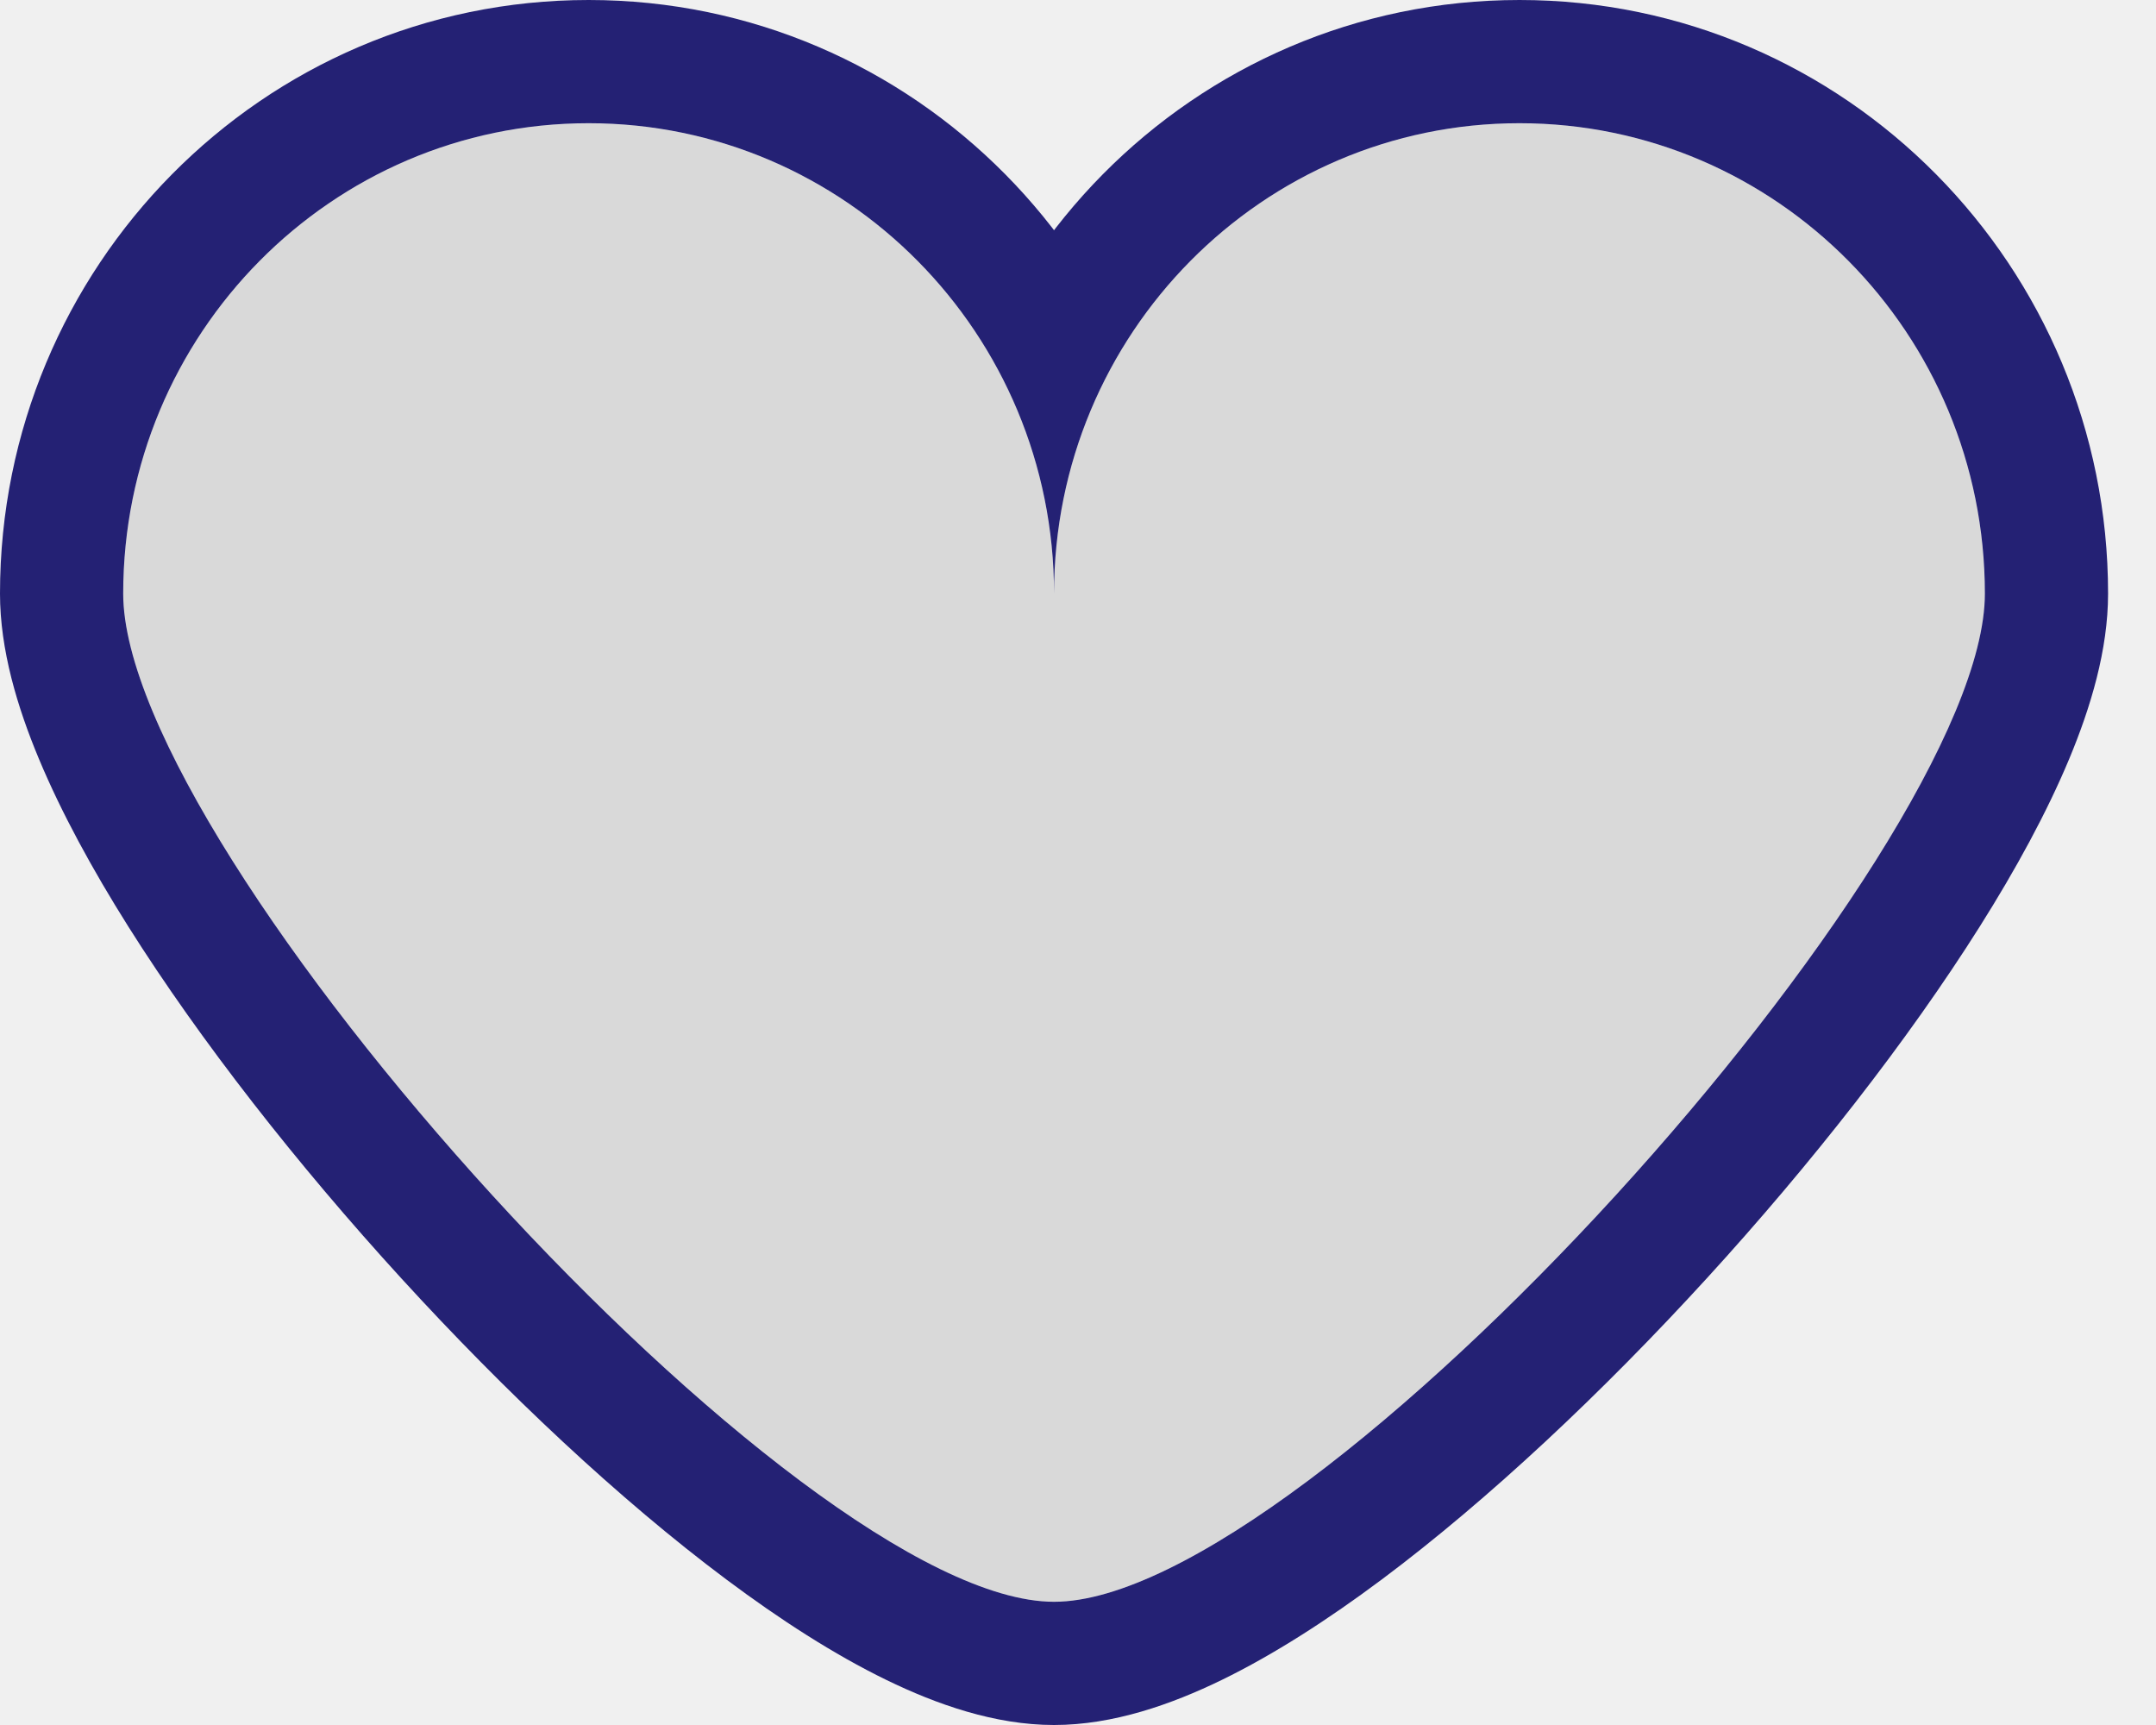
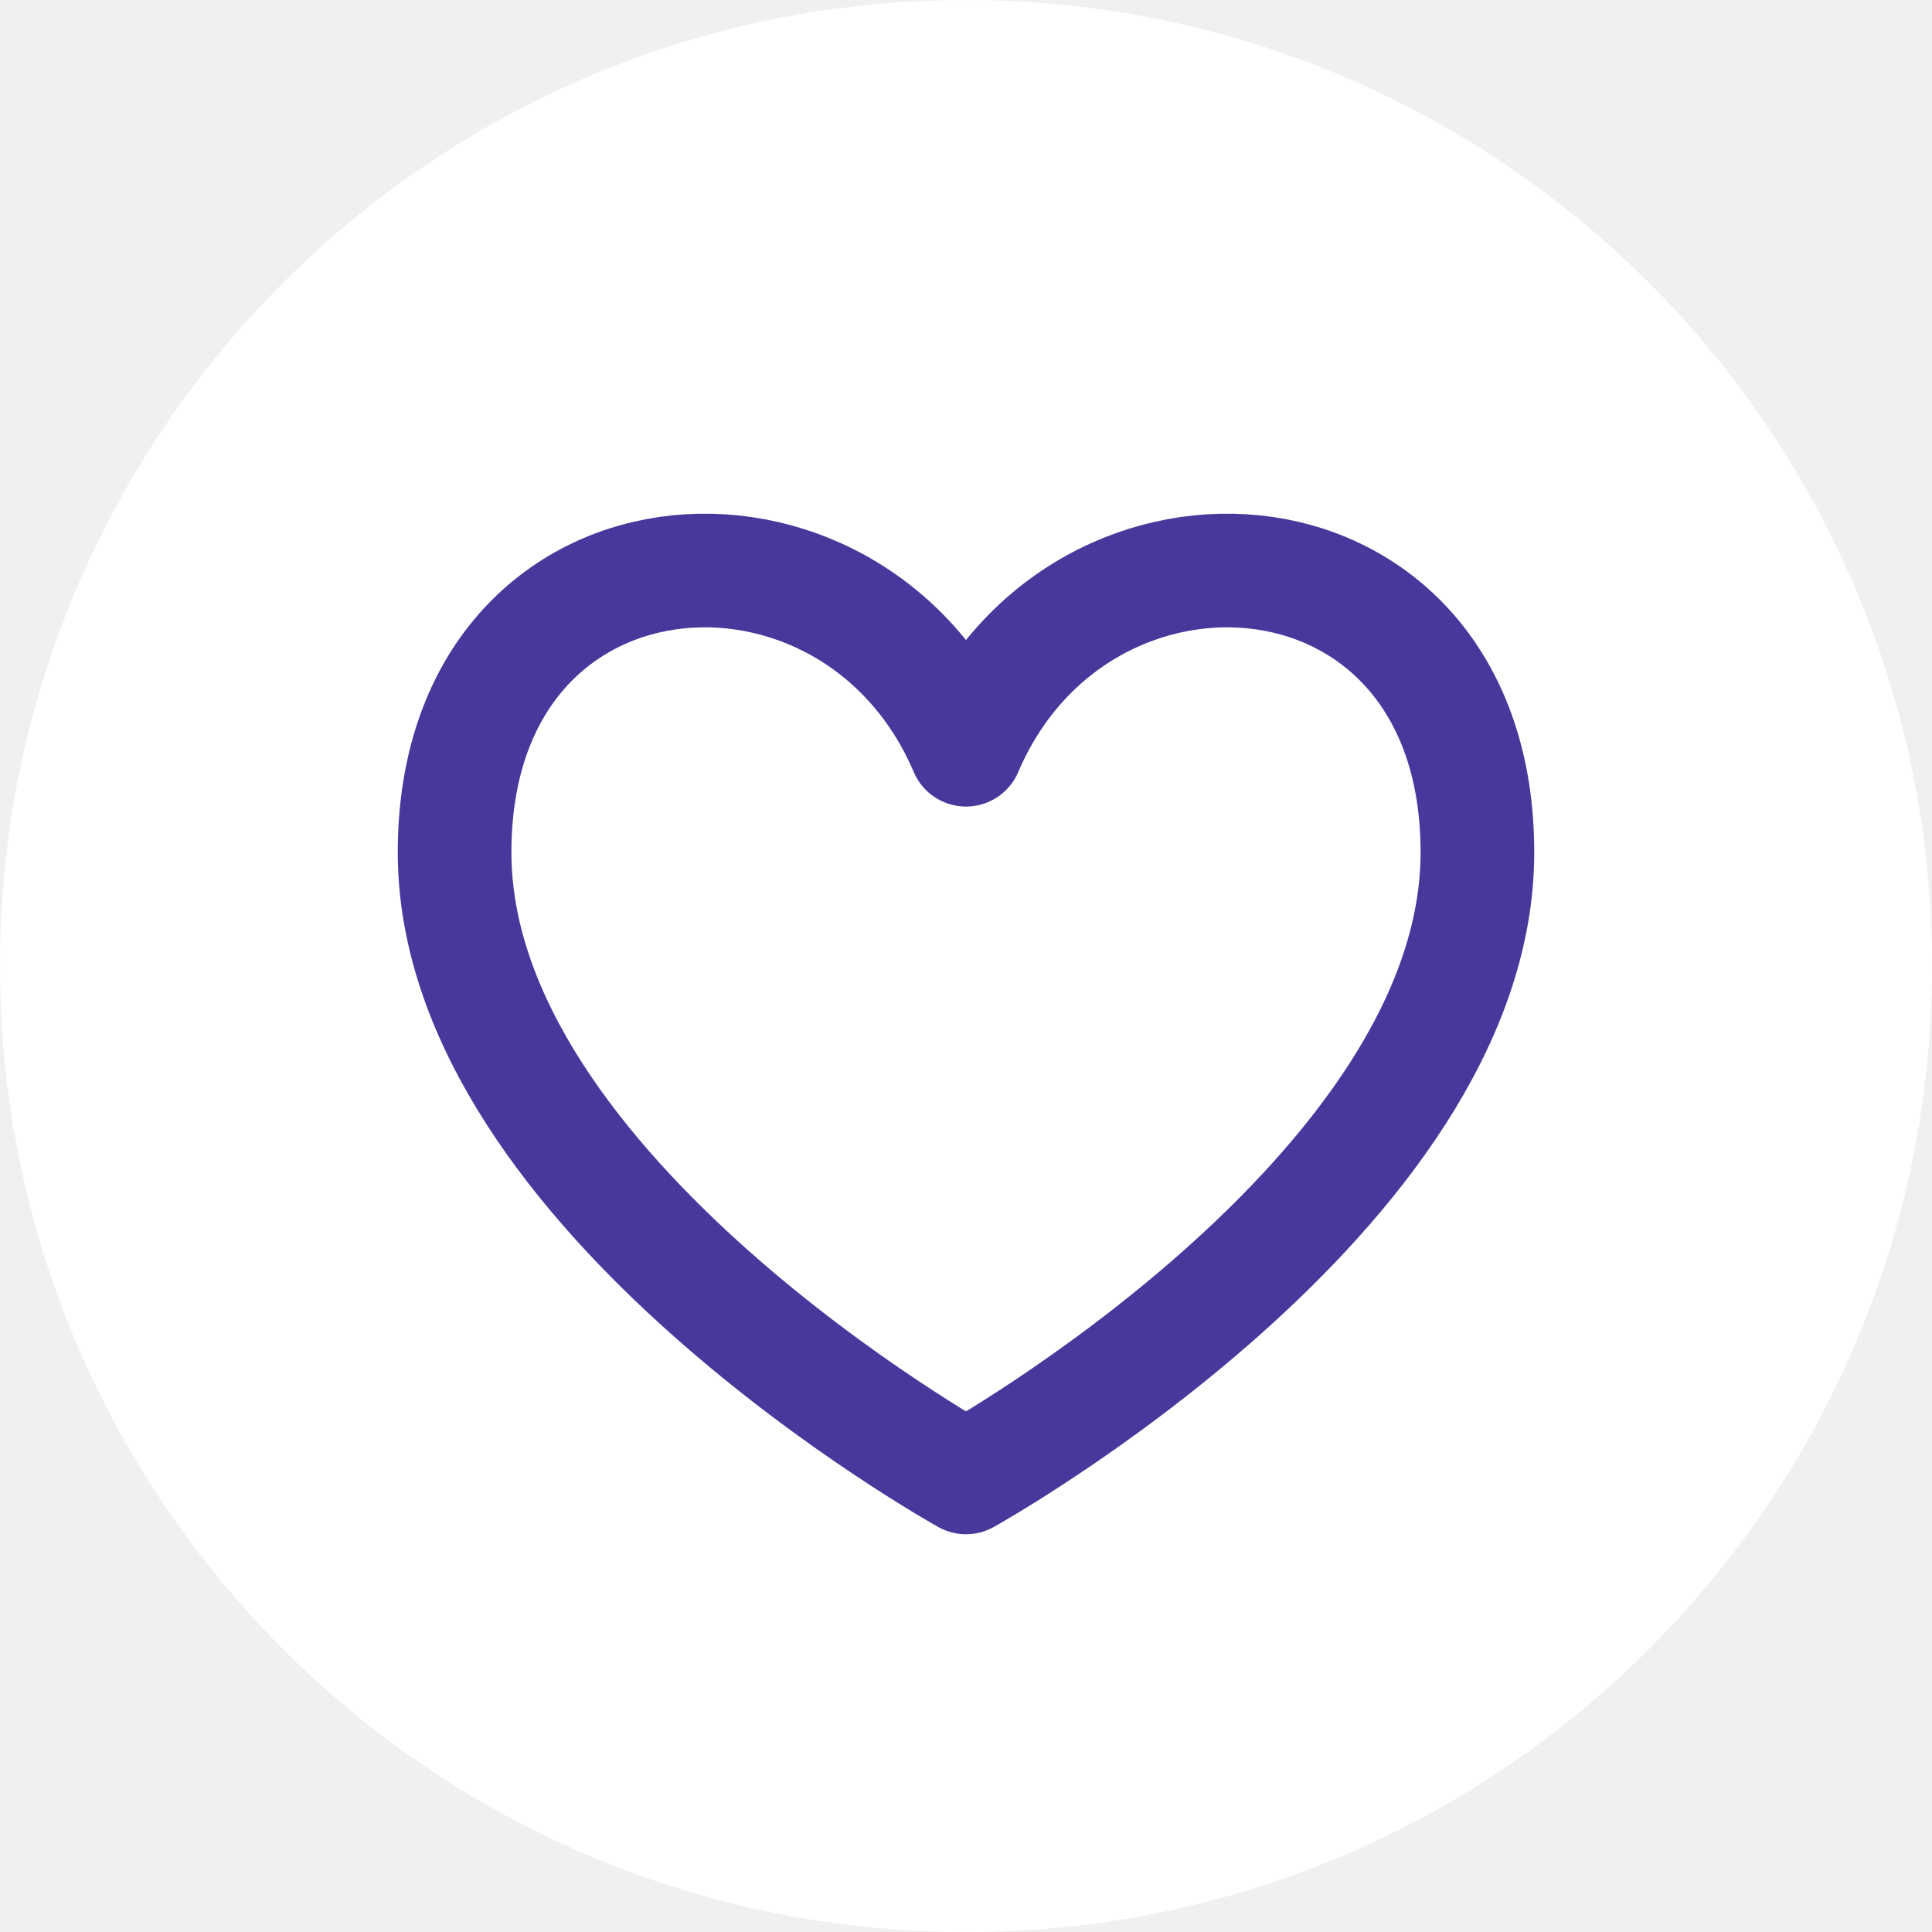
- <svg xmlns="http://www.w3.org/2000/svg" width="35" height="28" viewBox="0 0 35 28" fill="none">
-   <mask id="path-1-outside-1_203_4" maskUnits="userSpaceOnUse" x="0" y="0" width="35" height="28" fill="black">
-     <rect fill="white" width="35" height="28" />
-     <path fill-rule="evenodd" clip-rule="evenodd" d="M2 9.636C2 13.854 12.938 26 17.111 26C21.284 26 32.222 13.854 32.222 9.636C32.222 5.419 28.84 2 24.667 2C20.494 2 17.111 5.419 17.111 9.636C17.111 5.419 13.728 2 9.556 2C5.383 2 2 5.419 2 9.636Z" />
-   </mask>
-   <path fill-rule="evenodd" clip-rule="evenodd" d="M2 9.636C2 13.854 12.938 26 17.111 26C21.284 26 32.222 13.854 32.222 9.636C32.222 5.419 28.84 2 24.667 2C20.494 2 17.111 5.419 17.111 9.636C17.111 5.419 13.728 2 9.556 2C5.383 2 2 5.419 2 9.636Z" fill="#D9D9D9" />
-   <path d="M17.111 24C17.029 24 16.721 23.955 16.14 23.672C15.59 23.404 14.93 22.989 14.187 22.434C12.702 21.325 11.036 19.768 9.467 18.051C7.9 16.335 6.48 14.516 5.467 12.907C4.959 12.101 4.575 11.382 4.324 10.78C4.059 10.147 4 9.78 4 9.636H0C0 10.547 0.282 11.482 0.633 12.321C0.996 13.19 1.499 14.112 2.082 15.038C3.25 16.892 4.825 18.901 6.514 20.749C8.202 22.596 10.053 24.339 11.793 25.639C12.661 26.288 13.54 26.855 14.388 27.268C15.203 27.665 16.151 28 17.111 28V24ZM17.111 28C18.072 28 19.019 27.665 19.835 27.268C20.682 26.855 21.561 26.288 22.43 25.639C24.169 24.339 26.02 22.596 27.708 20.749C29.397 18.901 30.972 16.892 32.14 15.038C32.724 14.112 33.227 13.19 33.59 12.321C33.94 11.482 34.222 10.547 34.222 9.636H30.222C30.222 9.78 30.163 10.147 29.898 10.78C29.647 11.382 29.263 12.101 28.756 12.907C27.742 14.516 26.322 16.335 24.755 18.051C23.186 19.768 21.52 21.325 20.036 22.434C19.292 22.989 18.632 23.404 18.082 23.672C17.501 23.955 17.194 24 17.111 24V28ZM34.222 9.636C34.222 4.334 29.964 0 24.667 0V4C27.715 4 30.222 6.503 30.222 9.636H34.222ZM24.667 0C19.369 0 15.111 4.334 15.111 9.636H19.111C19.111 6.503 21.618 4 24.667 4V0ZM9.556 4C12.604 4 15.111 6.503 15.111 9.636H19.111C19.111 4.334 14.853 0 9.556 0V4ZM4 9.636C4 6.503 6.507 4 9.556 4V0C4.258 0 0 4.334 0 9.636H4Z" fill="#242174" mask="url(#path-1-outside-1_203_4)" />
+ <svg xmlns="http://www.w3.org/2000/svg" width="34" height="34" viewBox="0 0 34 34" fill="none">
+   <rect width="34" height="34" rx="17" fill="white" />
+   <path d="M17 13.194C15 8.5 8 9 8 15C8 21 17 26 17 26C17 26 26 21 26 15C26 9 19 8.5 17 13.194Z" stroke="#48389C" stroke-width="2" stroke-linecap="round" stroke-linejoin="round" />
</svg>
